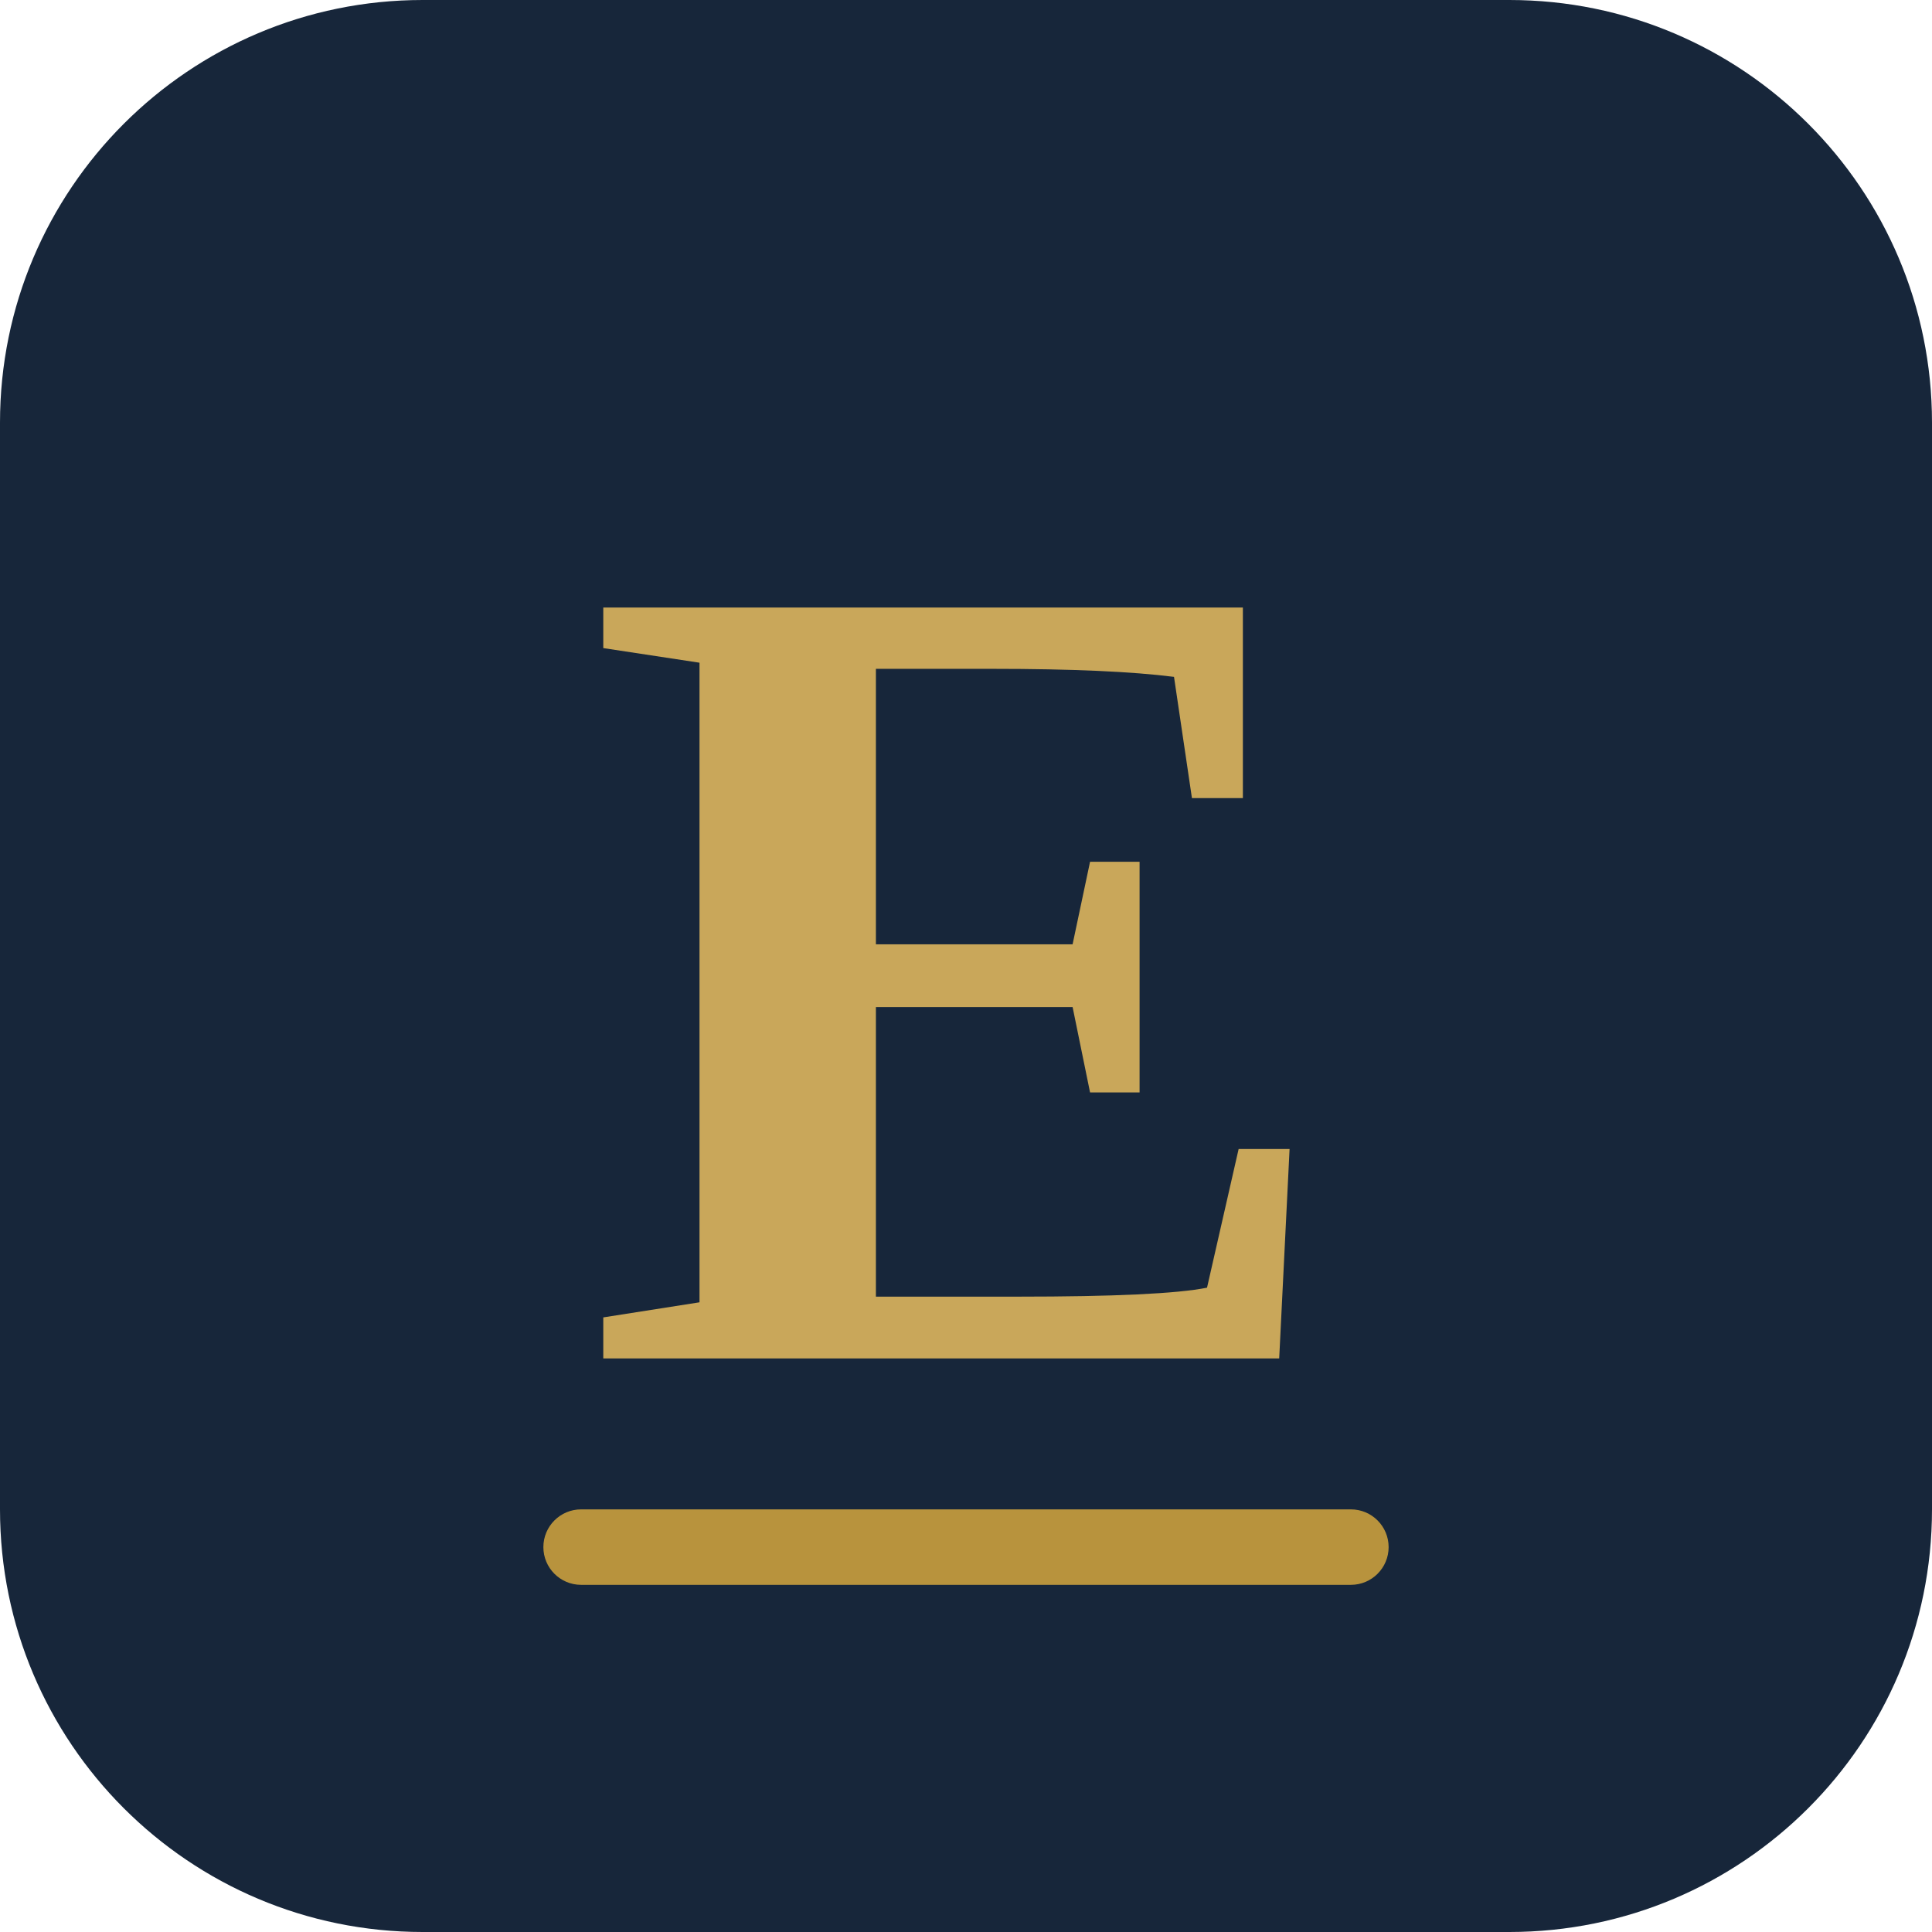
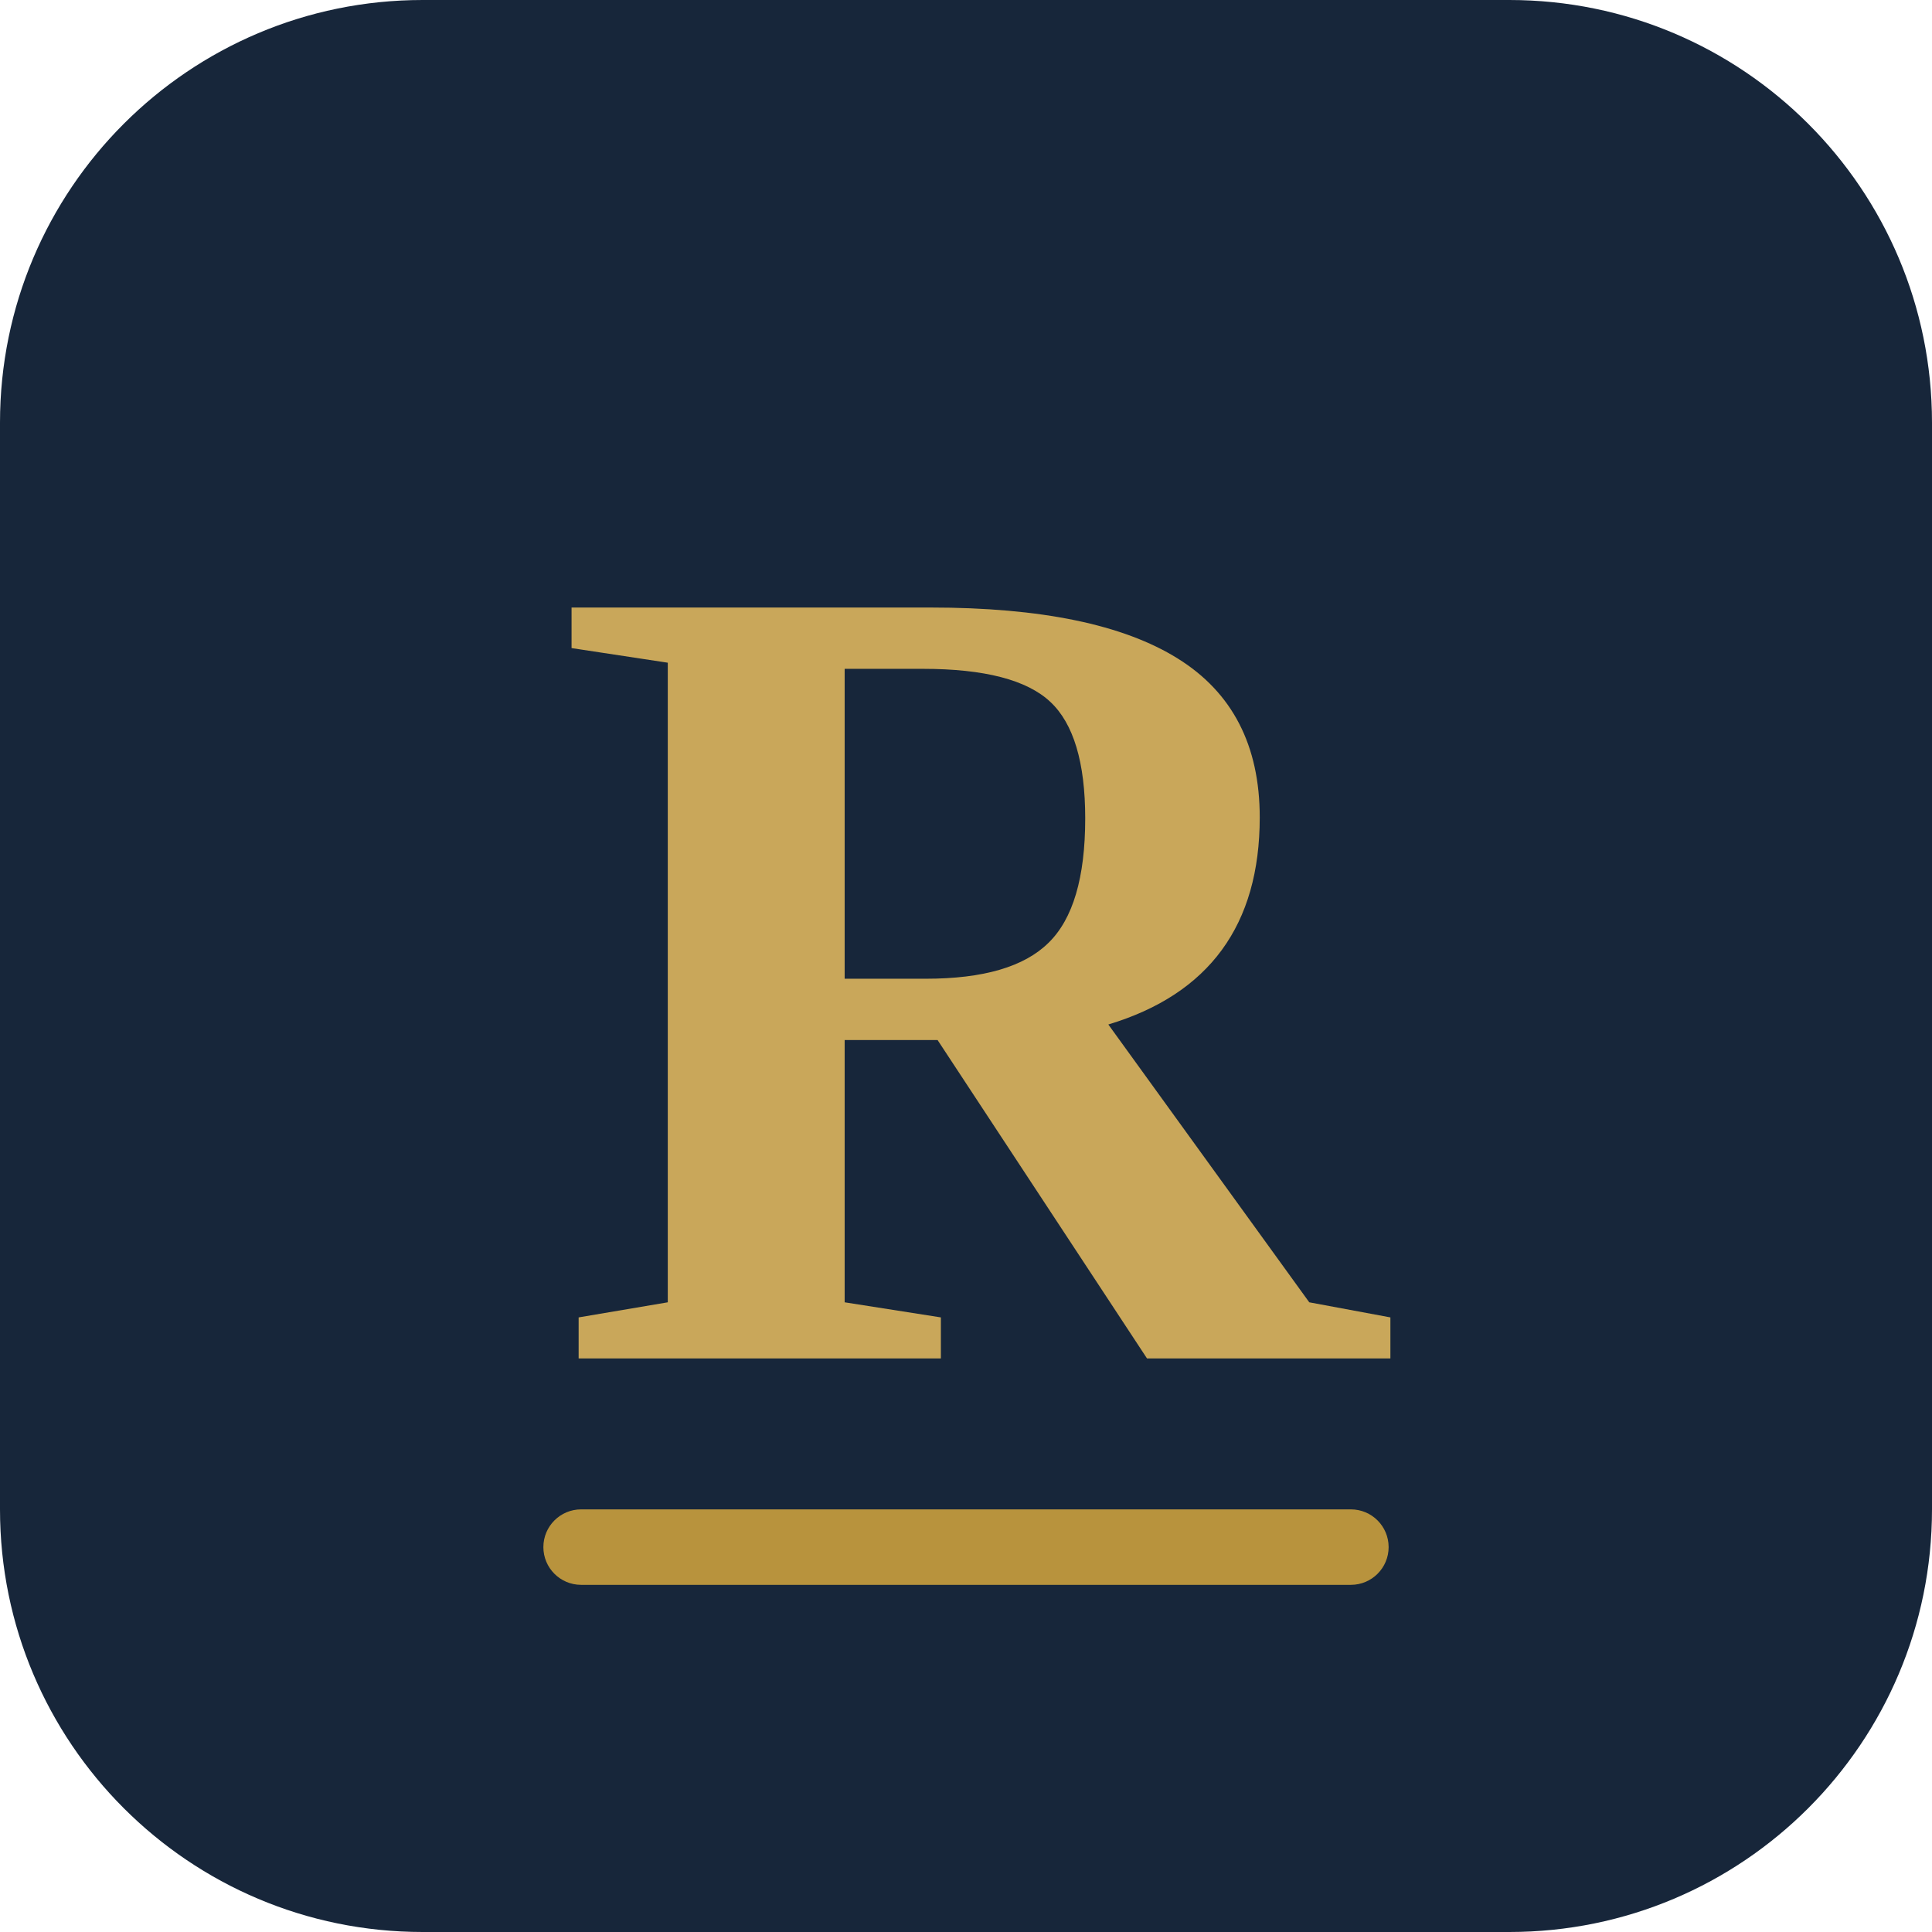
<svg xmlns="http://www.w3.org/2000/svg" viewBox="0 0 64 64">
  <rect width="64" height="64" rx="14" fill="#17263A" />
-   <text x="32" y="45" font-family="Georgia, 'Times New Roman', serif" font-size="38" font-weight="700" fill="#C9A75A" text-anchor="middle">E</text>
+   <text x="32" y="45" font-family="Georgia, 'Times New Roman', serif" font-size="38" font-weight="700" fill="#C9A75A" text-anchor="middle">R</text>
  <rect x="18" y="50" width="28" height="2.5" rx="1.25" fill="#B8933D" />
</svg>
